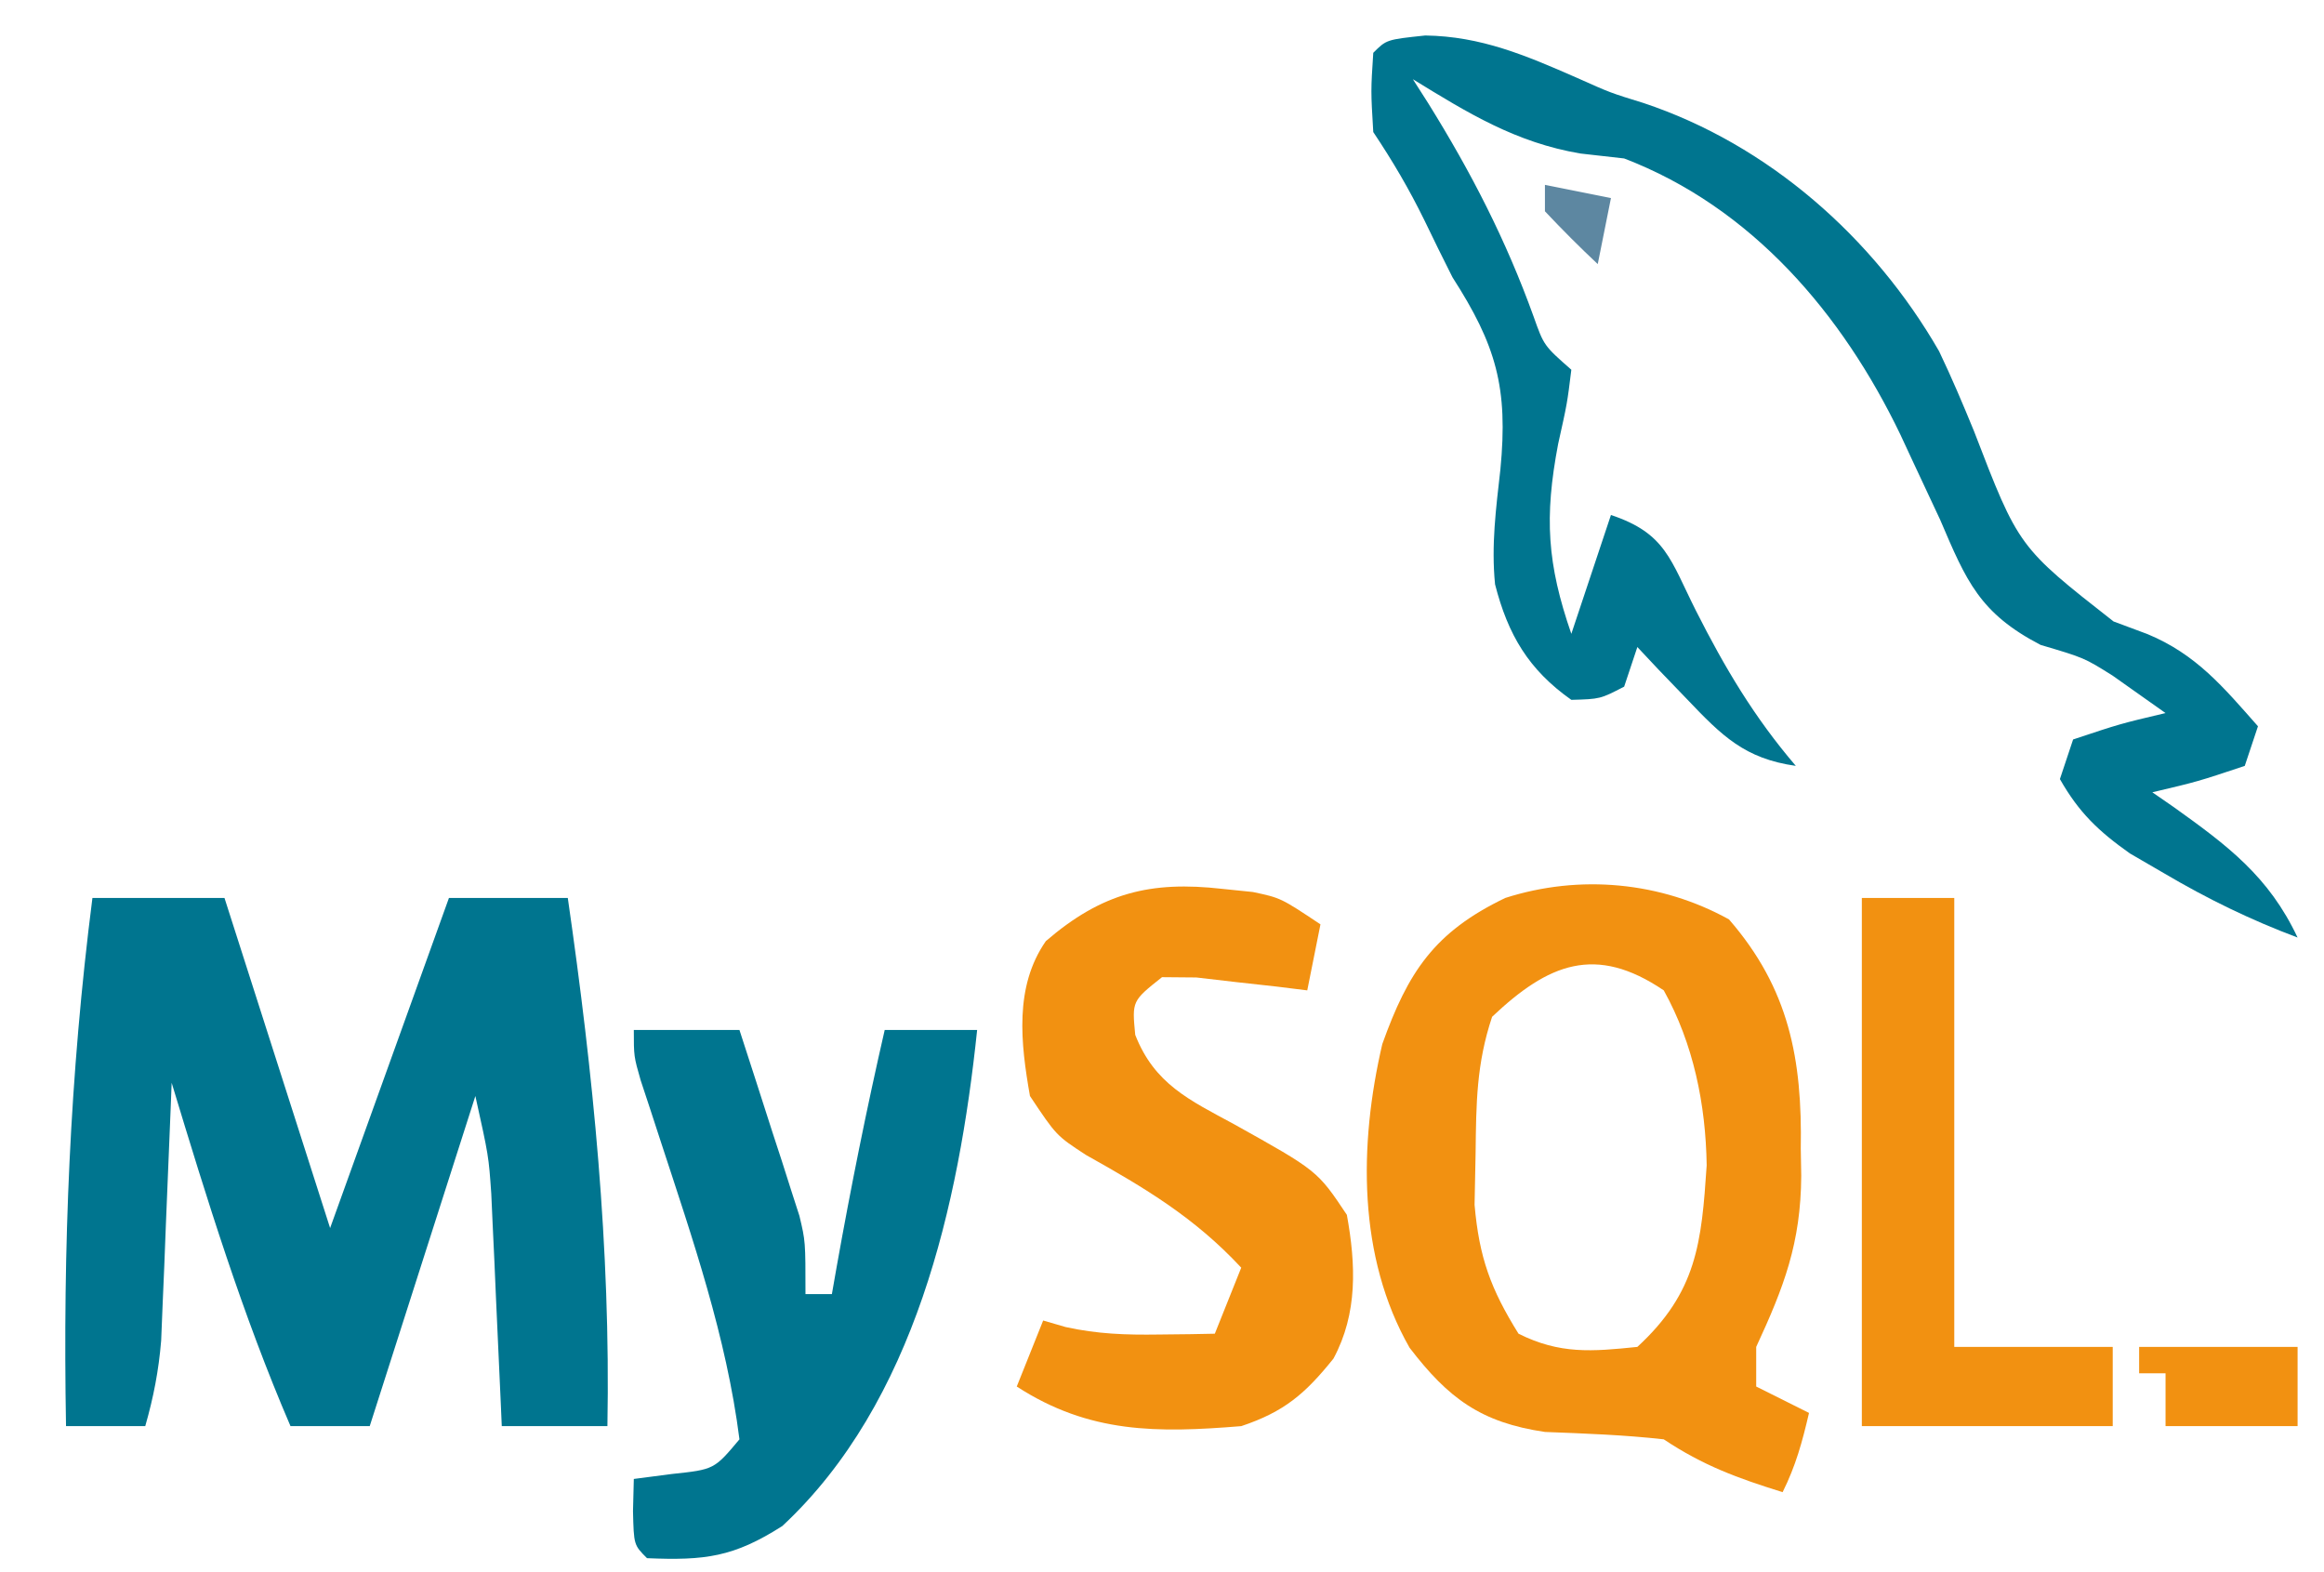
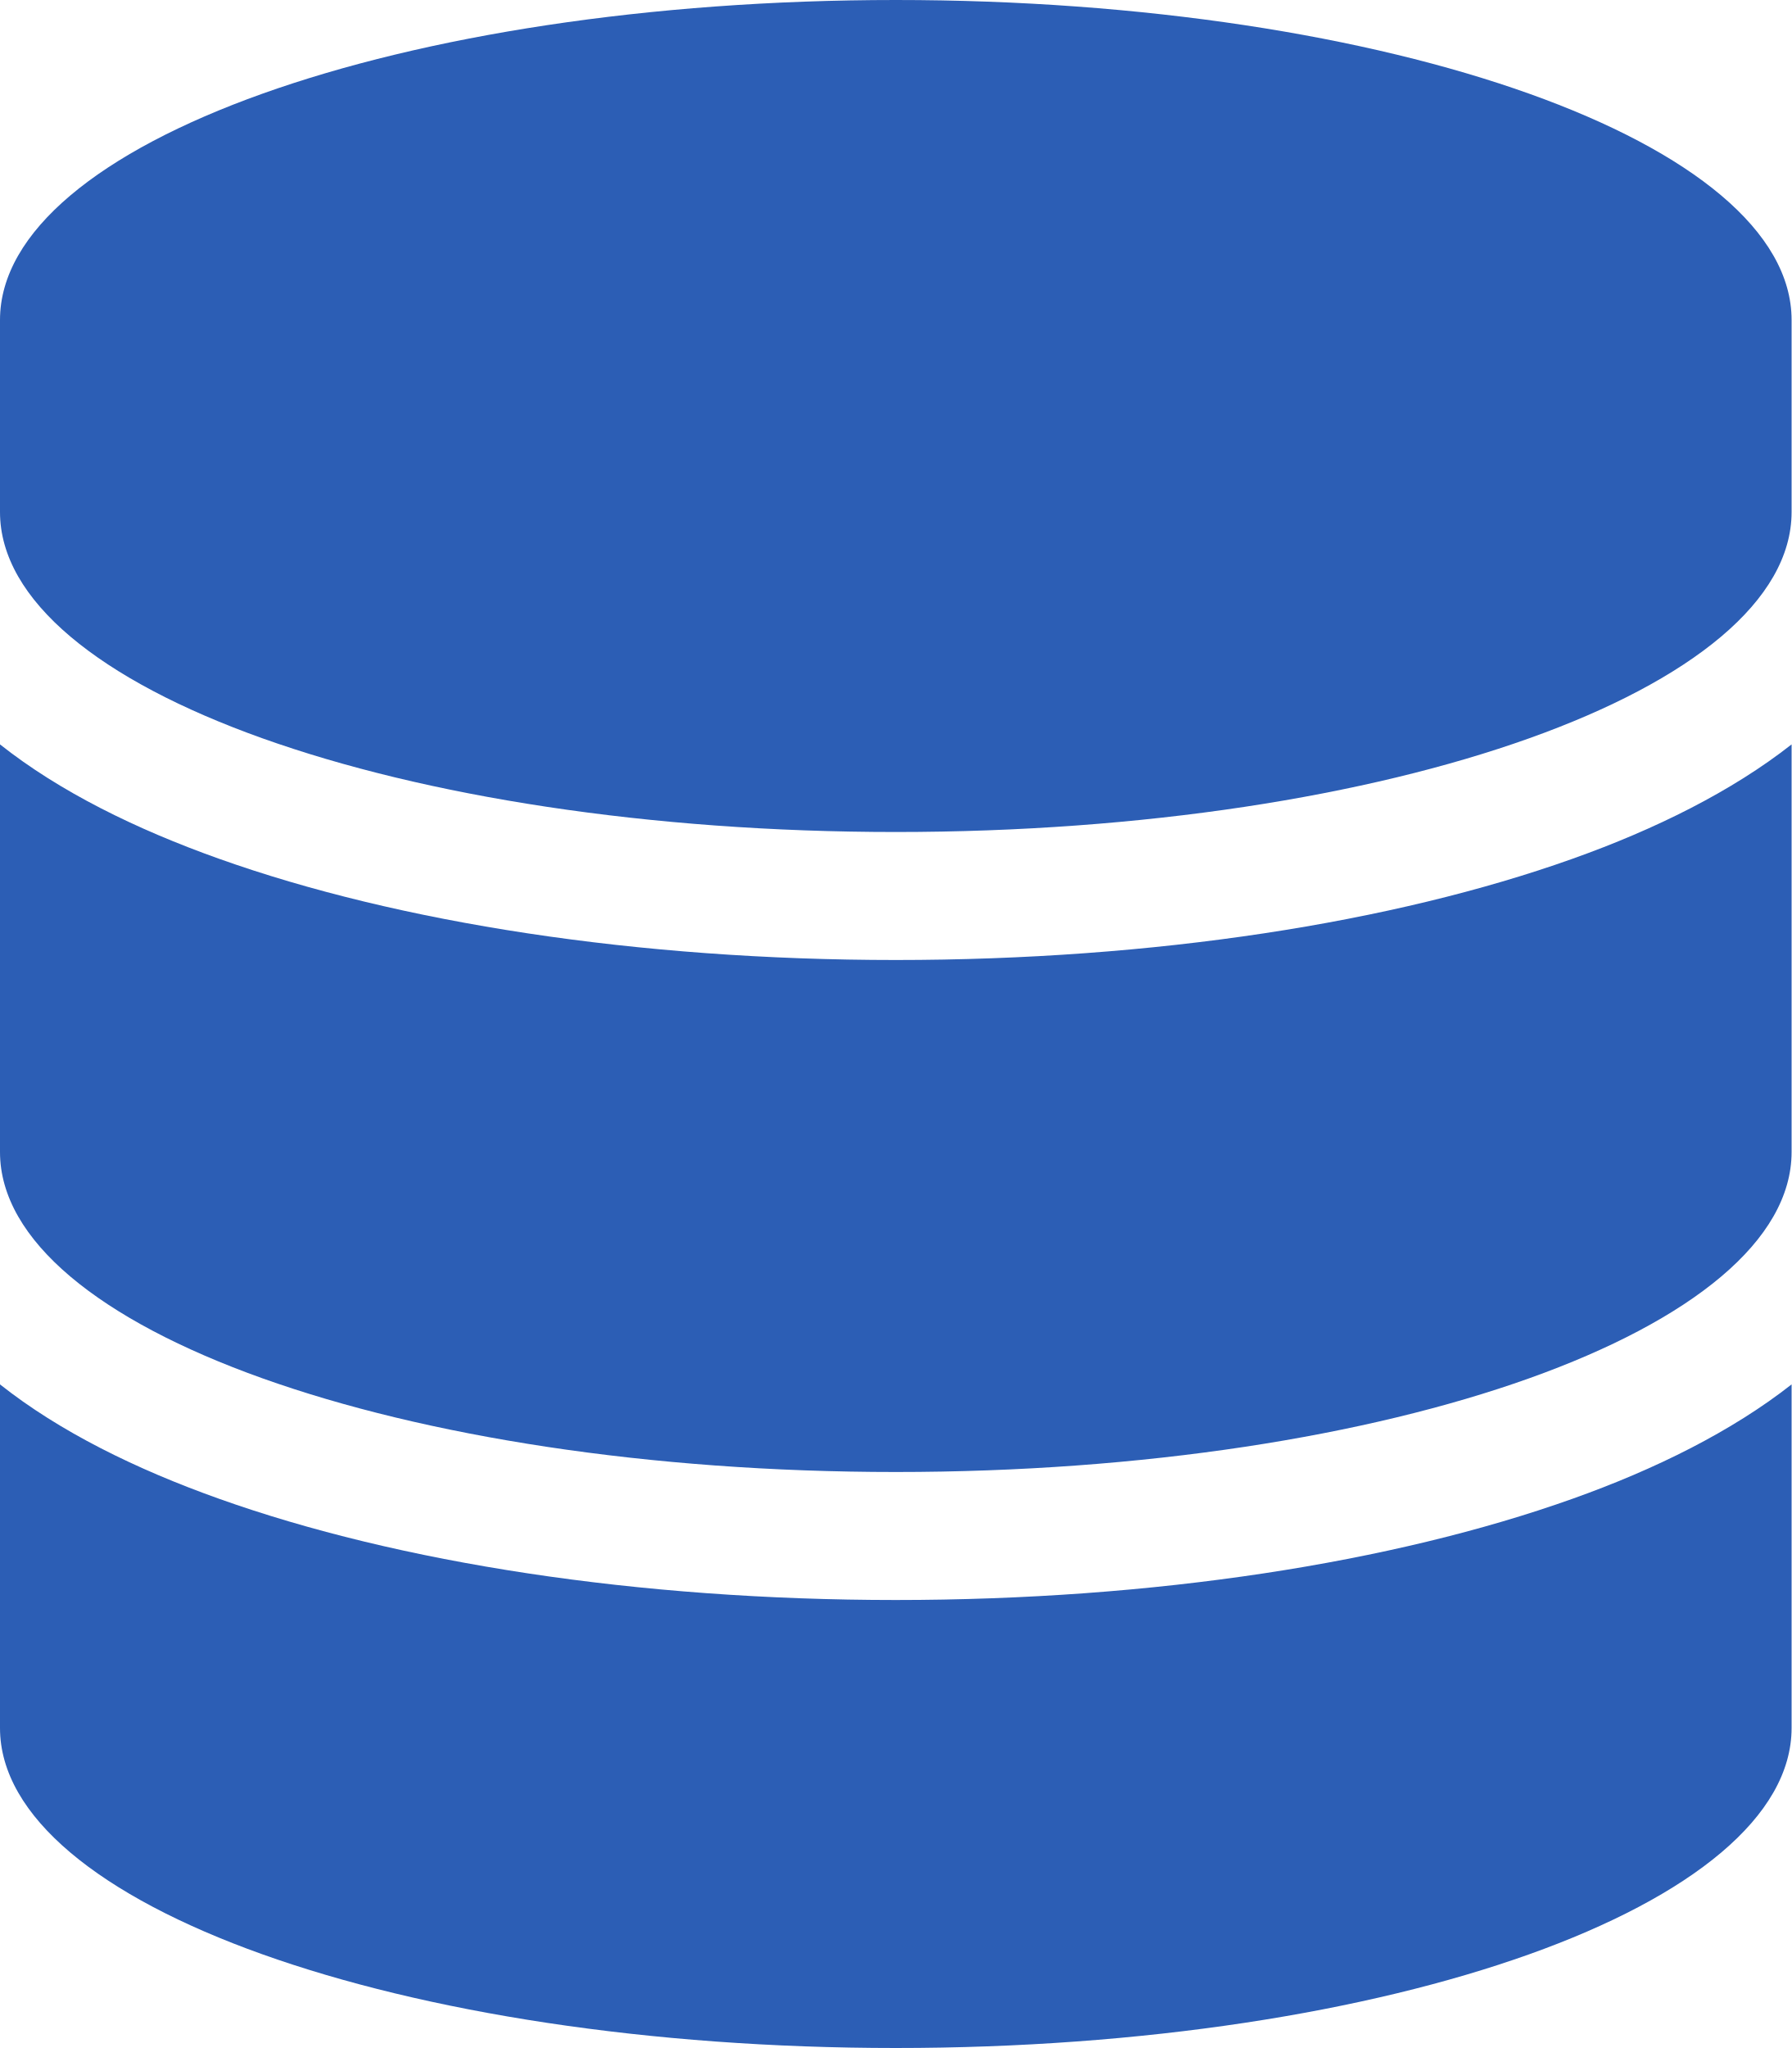
- <svg xmlns="http://www.w3.org/2000/svg" version="1.1" width="176" height="119">
-   <path d="M0 0 C3.3 0 6.6 0 10 0 C12.64 8.25 15.28 16.5 18 25 C20.97 16.75 23.94 8.5 27 0 C29.97 0 32.94 0 36 0 C37.922 13.321 39.248 26.518 39 40 C36.36 40 33.72 40 31 40 C30.975 39.42 30.95 38.841 30.924 38.243 C30.808 35.6 30.685 32.956 30.562 30.312 C30.523 29.4 30.484 28.488 30.443 27.549 C30.401 26.663 30.36 25.776 30.316 24.863 C30.261 23.646 30.261 23.646 30.205 22.404 C30.007 19.547 30.007 19.547 29 15 C26.36 23.25 23.72 31.5 21 40 C19.02 40 17.04 40 15 40 C11.355 31.529 8.668 22.813 6 14 C5.975 14.645 5.95 15.291 5.924 15.956 C5.808 18.888 5.685 21.819 5.562 24.75 C5.504 26.274 5.504 26.274 5.443 27.828 C5.401 28.808 5.36 29.788 5.316 30.797 C5.261 32.148 5.261 32.148 5.205 33.526 C5.017 35.796 4.626 37.816 4 40 C2.02 40 0.04 40 -2 40 C-2.242 26.5 -1.715 13.396 0 0 Z " fill="#00758F" transform="translate(7,68)" />
-   <path d="M0 0 C4.556 5.246 5.555 10.584 5.438 17.375 C5.449 18.048 5.461 18.721 5.473 19.414 C5.443 24.522 4.159 27.848 2.062 32.375 C2.062 33.365 2.062 34.355 2.062 35.375 C3.382 36.035 4.702 36.695 6.062 37.375 C5.556 39.544 5.063 41.375 4.062 43.375 C0.659 42.316 -1.951 41.366 -4.938 39.375 C-7.938 39.037 -10.914 38.934 -13.93 38.816 C-18.774 38.106 -21.242 36.283 -24.188 32.438 C-28.125 25.546 -28.03 17.065 -26.254 9.441 C-24.307 4.003 -22.328 0.958 -16.938 -1.625 C-11.296 -3.431 -5.154 -2.851 0 0 Z M-17.938 7.375 C-19.129 10.948 -19.143 13.921 -19.188 17.688 C-19.213 18.983 -19.239 20.279 -19.266 21.613 C-18.918 25.604 -18.044 27.995 -15.938 31.375 C-12.809 32.939 -10.381 32.731 -6.938 32.375 C-2.424 28.218 -2.079 24.494 -1.688 18.625 C-1.758 14.017 -2.686 9.425 -4.938 5.375 C-10.106 1.878 -13.675 3.343 -17.938 7.375 Z " fill="#F29111" transform="translate(130.9375,69.625)" />
-   <path d="M0 0 C4.232 0.06 7.623 1.514 11.461 3.195 C14.013 4.338 14.013 4.338 16.539 5.117 C25.973 8.262 33.948 15.289 38.91 23.906 C39.863 25.895 40.723 27.928 41.559 29.969 C44.934 38.743 44.934 38.743 52.125 44.375 C53.392 44.847 53.392 44.847 54.684 45.328 C58.388 46.861 60.436 49.341 63.062 52.312 C62.733 53.303 62.403 54.292 62.062 55.312 C58.5 56.5 58.5 56.5 55.062 57.312 C55.605 57.688 56.148 58.063 56.707 58.449 C60.765 61.352 63.882 63.68 66.062 68.312 C62.482 66.965 59.232 65.382 55.938 63.438 C55.089 62.945 54.241 62.453 53.367 61.945 C50.979 60.253 49.509 58.856 48.062 56.312 C48.392 55.322 48.722 54.333 49.062 53.312 C52.625 52.125 52.625 52.125 56.062 51.312 C55.217 50.714 54.371 50.116 53.5 49.5 C53.024 49.164 52.549 48.827 52.059 48.48 C49.903 47.128 49.903 47.128 46.602 46.152 C41.985 43.752 40.977 41.321 39 36.688 C38.326 35.236 37.647 33.787 36.965 32.34 C36.641 31.644 36.317 30.947 35.984 30.23 C31.588 21.083 24.732 13.016 15.062 9.312 C13.969 9.189 12.876 9.065 11.75 8.938 C6.859 8.109 3.249 5.885 -0.938 3.312 C-0.551 3.918 -0.164 4.524 0.234 5.148 C3.487 10.382 6.111 15.482 8.203 21.281 C8.986 23.487 8.986 23.487 11.062 25.312 C10.75 27.852 10.75 27.852 10.062 30.938 C9.007 36.484 9.228 40.011 11.062 45.312 C12.053 42.343 13.043 39.373 14.062 36.312 C18.219 37.698 18.559 39.706 20.5 43.562 C22.688 47.889 24.907 51.623 28.062 55.312 C24.187 54.763 22.467 53.037 19.812 50.25 C18.753 49.15 18.753 49.15 17.672 48.027 C17.141 47.461 16.61 46.896 16.062 46.312 C15.732 47.303 15.402 48.292 15.062 49.312 C13.25 50.25 13.25 50.25 11.062 50.312 C7.828 48.029 6.267 45.393 5.285 41.562 C4.991 38.594 5.355 35.838 5.688 32.875 C6.292 26.657 5.368 23.462 2.062 18.312 C1.34 16.882 0.631 15.445 -0.062 14 C-1.239 11.603 -2.442 9.555 -3.938 7.312 C-4.125 4.188 -4.125 4.188 -3.938 1.312 C-2.938 0.312 -2.938 0.312 0 0 Z " fill="#00758F" transform="translate(107.9375,2.6875)" />
-   <path d="M0 0 C0.764 0.079 1.529 0.157 2.316 0.238 C4.438 0.688 4.438 0.688 7.438 2.688 C7.107 4.338 6.777 5.987 6.438 7.688 C5.667 7.592 4.896 7.497 4.102 7.398 C3.099 7.288 2.096 7.177 1.062 7.062 C0.065 6.946 -0.933 6.83 -1.961 6.711 C-2.819 6.703 -3.678 6.695 -4.562 6.688 C-6.836 8.495 -6.836 8.495 -6.59 11.055 C-5.138 14.775 -2.483 15.995 0.875 17.812 C7.208 21.344 7.208 21.344 9.438 24.688 C10.12 28.457 10.268 32.144 8.422 35.574 C6.281 38.237 4.697 39.601 1.438 40.688 C-4.904 41.205 -10.06 41.257 -15.562 37.688 C-14.902 36.038 -14.242 34.388 -13.562 32.688 C-13 32.851 -12.438 33.015 -11.859 33.184 C-9.432 33.716 -7.294 33.786 -4.812 33.75 C-3.614 33.736 -3.614 33.736 -2.391 33.723 C-1.787 33.711 -1.184 33.699 -0.562 33.688 C0.098 32.038 0.757 30.387 1.438 28.688 C-2.08 24.9 -5.845 22.656 -10.32 20.152 C-12.562 18.688 -12.562 18.688 -14.562 15.688 C-15.266 11.694 -15.759 7.409 -13.359 3.957 C-9.104 0.292 -5.425 -0.615 0 0 Z " fill="#F29111" transform="translate(92.5625,67.3125)" />
-   <path d="M0 0 C2.64 0 5.28 0 8 0 C8.84 2.581 9.673 5.165 10.5 7.75 C10.738 8.48 10.977 9.209 11.223 9.961 C11.448 10.67 11.674 11.379 11.906 12.109 C12.116 12.759 12.325 13.408 12.541 14.077 C13 16 13 16 13 20 C13.66 20 14.32 20 15 20 C15.121 19.31 15.242 18.621 15.367 17.91 C16.439 11.902 17.635 5.948 19 0 C21.31 0 23.62 0 26 0 C24.619 13.213 21.292 28.206 11.25 37.562 C7.566 39.916 5.392 40.187 1 40 C0 39 0 39 -0.062 36.438 C-0.042 35.633 -0.021 34.829 0 34 C0.949 33.876 1.897 33.752 2.875 33.625 C6.087 33.283 6.087 33.283 8 31 C7.011 23.215 4.464 15.86 2.033 8.426 C1.772 7.625 1.511 6.825 1.242 6 C1.004 5.278 0.765 4.556 0.519 3.812 C0 2 0 2 0 0 Z " fill="#00758F" transform="translate(48,78)" />
-   <path d="M0 0 C2.31 0 4.62 0 7 0 C7 11.22 7 22.44 7 34 C10.96 34 14.92 34 19 34 C19 35.98 19 37.96 19 40 C12.73 40 6.46 40 0 40 C0 26.8 0 13.6 0 0 Z " fill="#F29111" transform="translate(141,68)" />
-   <path d="M0 0 C3.96 0 7.92 0 12 0 C12 1.98 12 3.96 12 6 C8.7 6 5.4 6 2 6 C2 4.68 2 3.36 2 2 C1.34 2 0.68 2 0 2 C0 1.34 0 0.68 0 0 Z " fill="#F29111" transform="translate(162,102)" />
-   <path d="M0 0 C2.475 0.495 2.475 0.495 5 1 C4.67 2.65 4.34 4.3 4 6 C2.624 4.71 1.292 3.373 0 2 C0 1.34 0 0.68 0 0 Z " fill="#5D87A1" transform="translate(117,14)" />
+ <svg xmlns="http://www.w3.org/2000/svg" viewBox="0 0 448 512">
+   <path fill="#2c5eb5" d="M448 80l0 48c0 44.2-100.3 80-224 80S0 172.2 0 128L0 80C0 35.8 100.3 0 224 0S448 35.8 448 80zM393.2 214.7c20.8-7.4 39.9-16.9 54.8-28.6L448 288c0 44.2-100.3 80-224 80S0 332.2 0 288L0 186.1c14.9 11.8 34 21.2 54.8 28.6C99.7 230.7 159.5 240 224 240s124.3-9.3 169.2-25.3zM0 346.1c14.9 11.8 34 21.2 54.8 28.6C99.7 390.7 159.5 400 224 400s124.3-9.3 169.2-25.3c20.8-7.4 39.9-16.9 54.8-28.6l0 85.9c0 44.2-100.3 80-224 80S0 476.2 0 432l0-85.9z" />
</svg>
